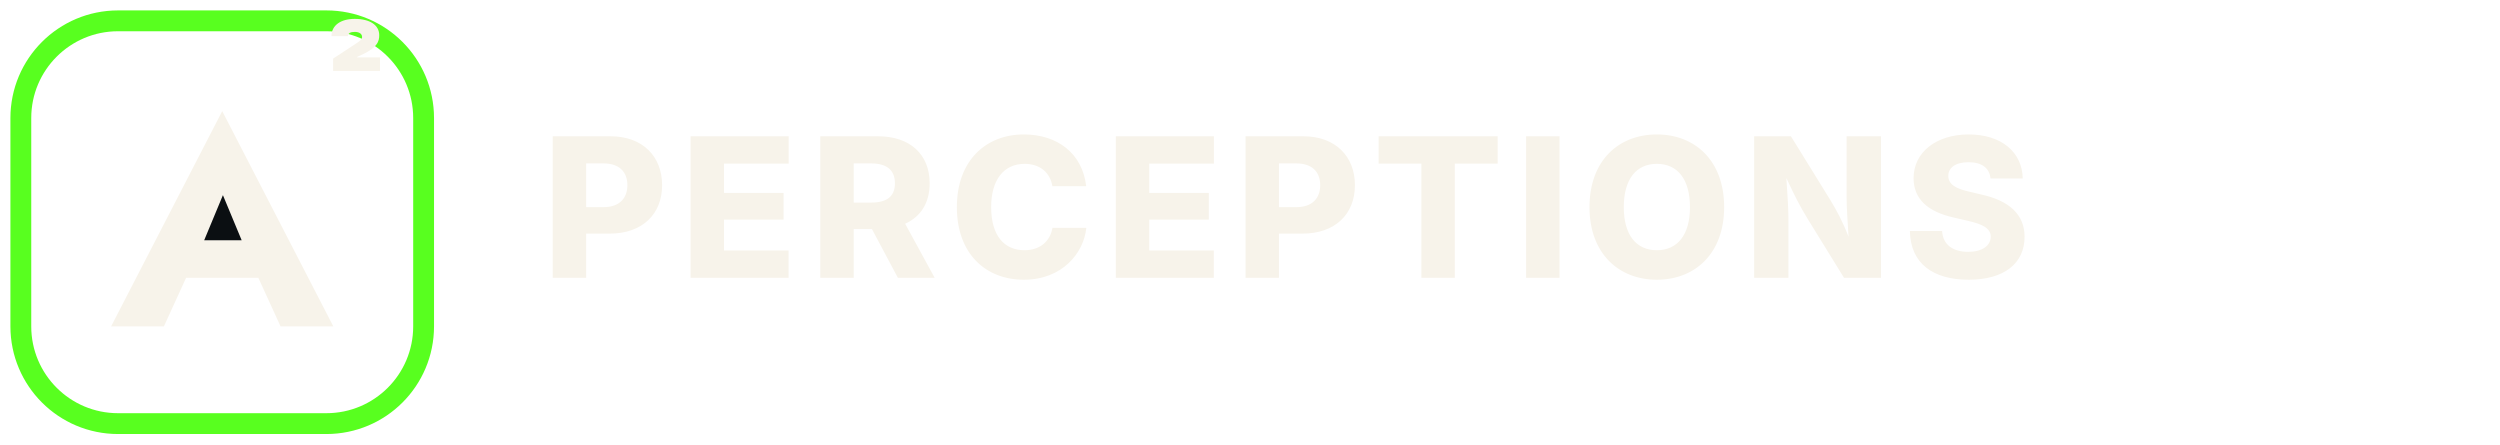
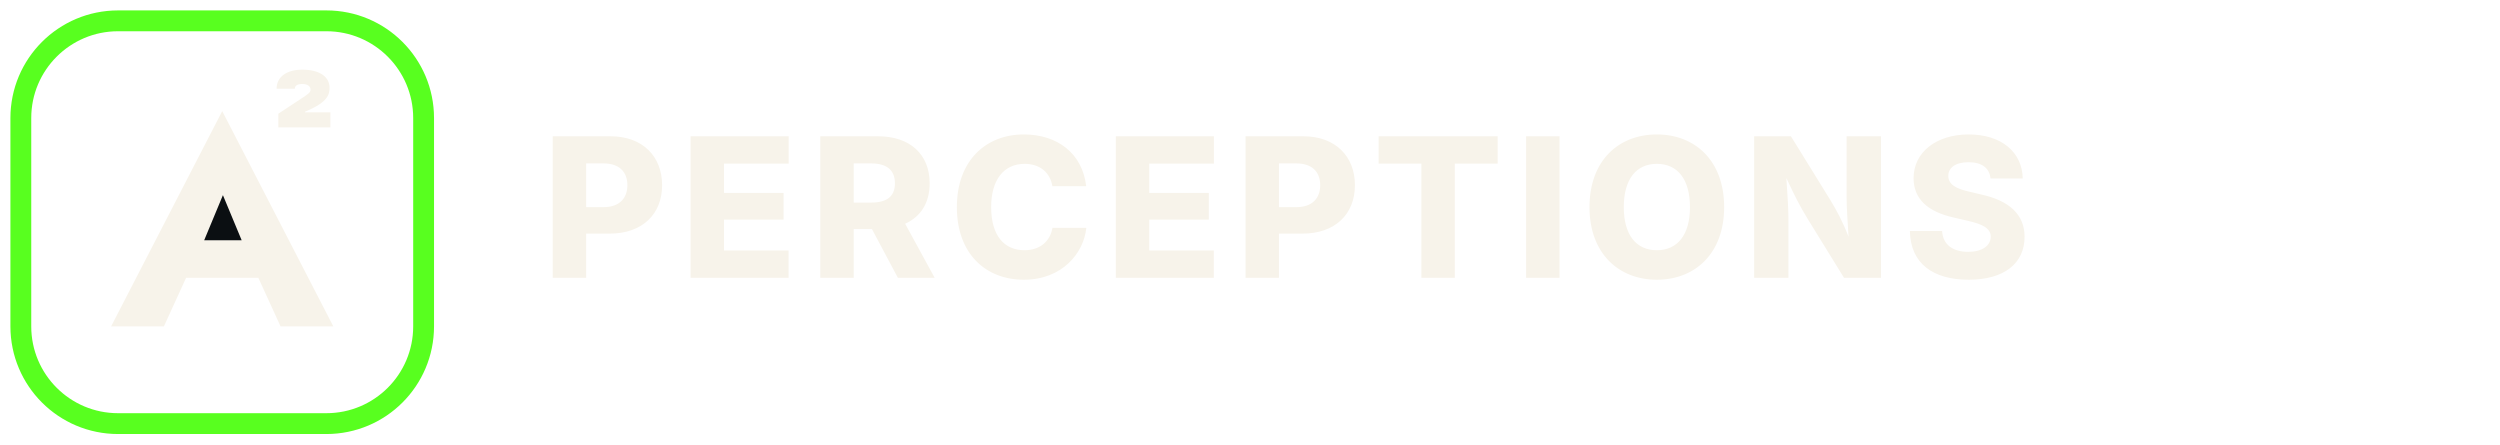
<svg xmlns="http://www.w3.org/2000/svg" width="360" height="64" viewBox="0 0 360 64" fill="none" role="img" aria-labelledby="title desc">
  <rect x="3" y="3" width="58" height="58" rx="14" stroke="#58FF1F" stroke-width="3" />
  <path d="M16 47L32 16L48 47H40.4L37.2 40H26.8L23.6 47H16Z" fill="#F7F3EA" />
  <path d="M29.4 34.6H34.8L32.1 28.1L29.4 34.6Z" fill="#0B0F12" />
-   <text x="47" y="18" fill="#F7F3EA" font-family="Inter, Space Grotesk, Arial, sans-serif" font-size="18" font-weight="900">²</text>
+   <text x="39" y="27" fill="#F7F3EA" font-family="Inter, Space Grotesk, Arial, sans-serif" font-size="20" font-weight="900">²</text>
  <text x="78" y="40" fill="#F7F3EA" font-family="Inter, Space Grotesk, Arial, sans-serif" font-size="28" font-weight="800" letter-spacing="1.6">PERCEPTIONS</text>
</svg>
